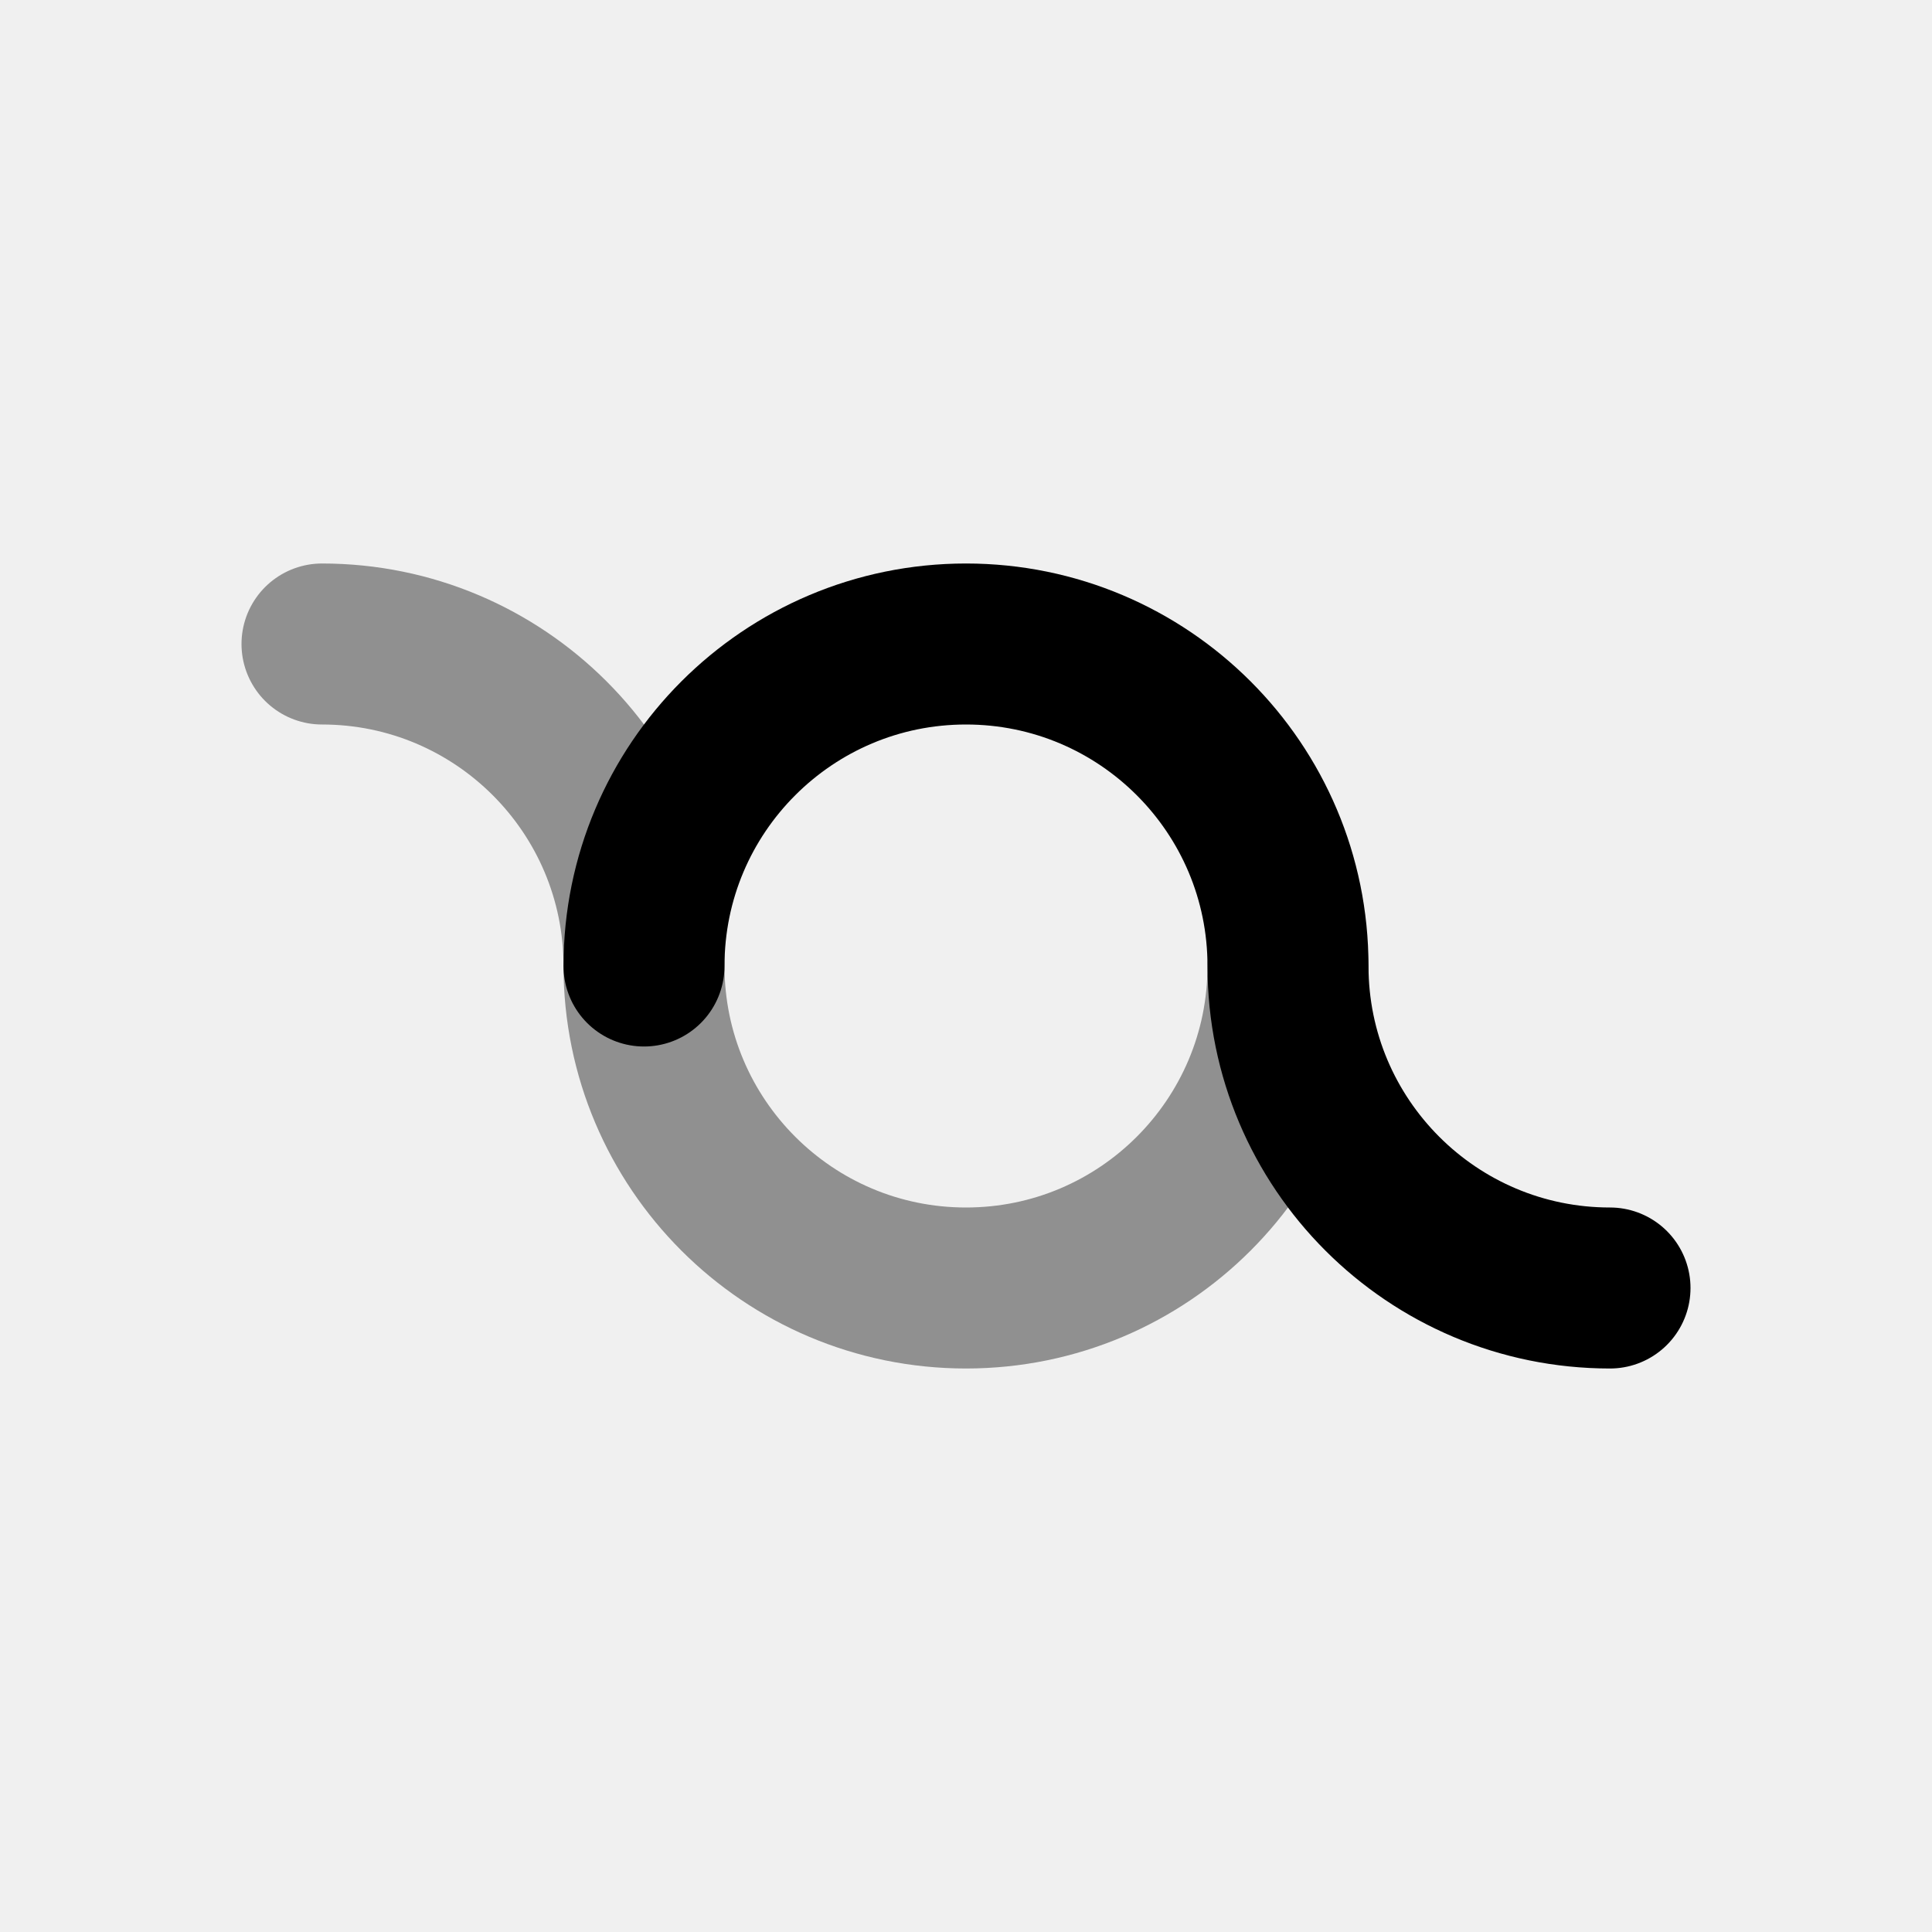
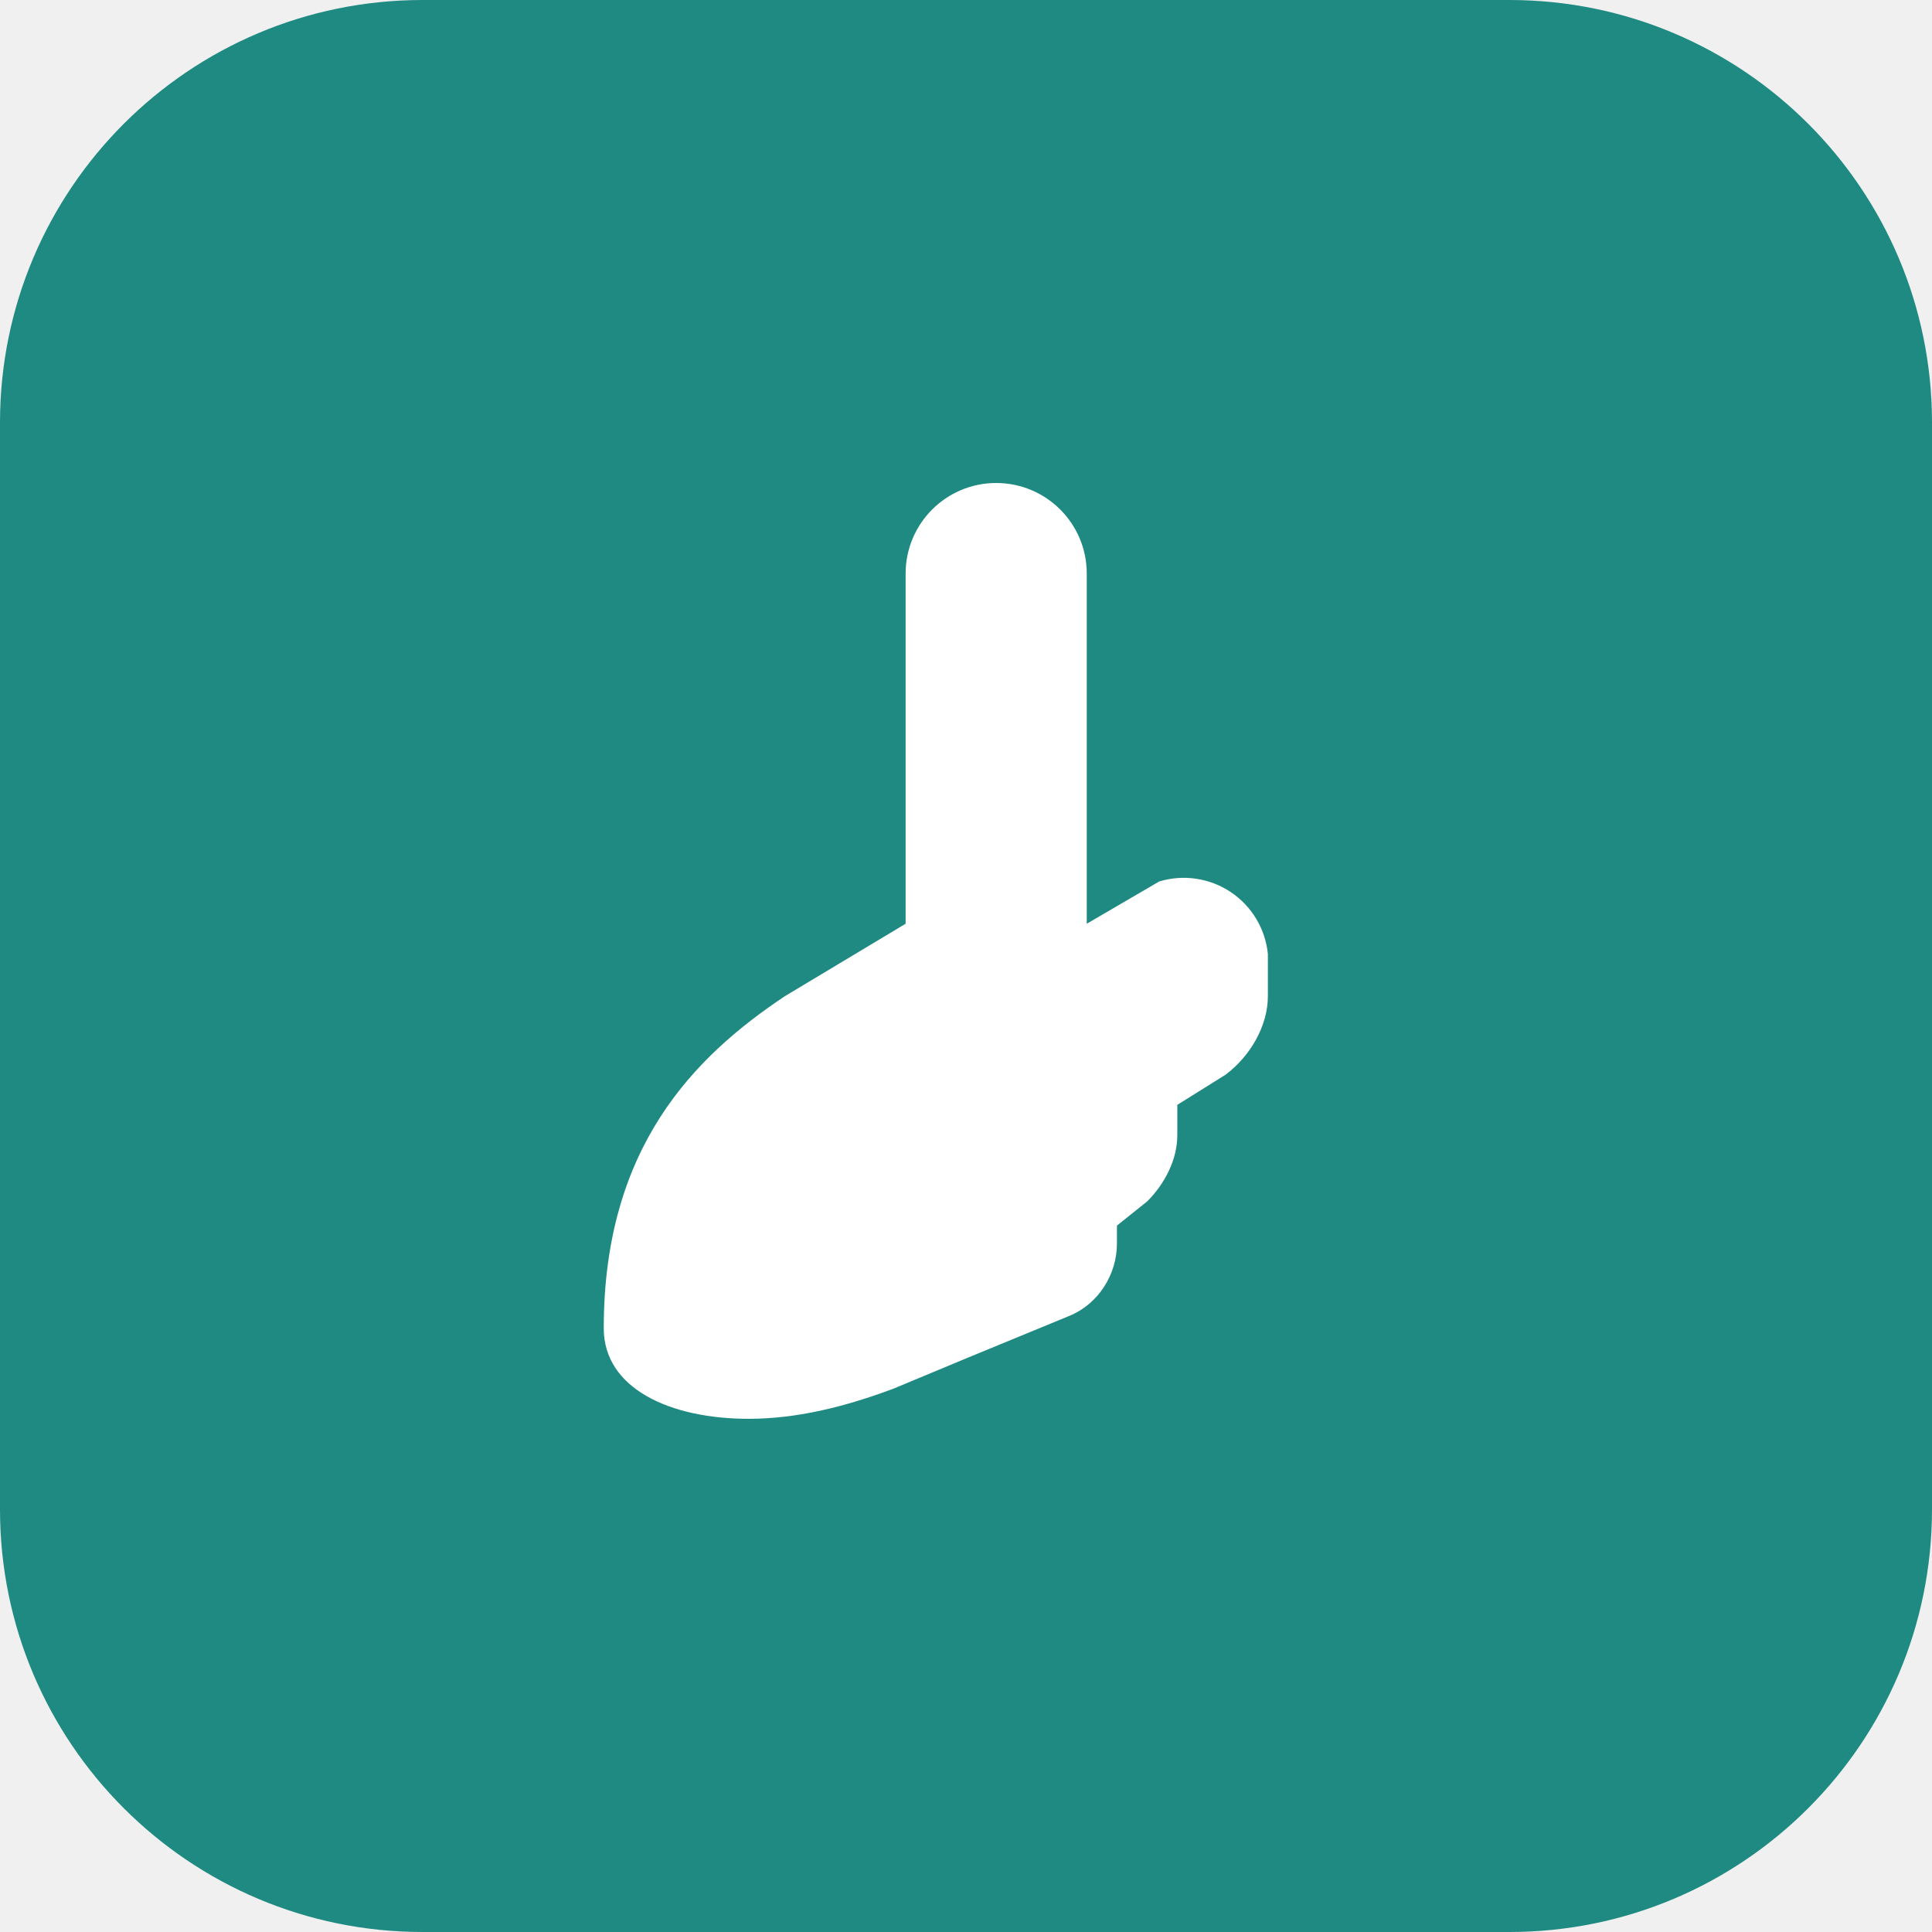
- <svg xmlns="http://www.w3.org/2000/svg" width="24" height="24" viewBox="0 0 24 24">
-   <path d="M8 12C8 9.791 9.791 8 12 8C14.209 8 16 9.791 16 12C16 14.209 17.791 16 20 16" stroke="#000000" stroke-width="2" stroke-linecap="round" fill="none" />
-   <path d="M16 12C16 14.209 14.209 16 12 16C9.791 16 8 14.209 8 12C8 9.791 6.209 8 4 8" stroke="rgba(0,0,0,0.4)" stroke-width="2" stroke-linecap="round" fill="none" />
+ <svg xmlns="http://www.w3.org/2000/svg" viewBox="0 0 32 32" width="32" height="32">
+   <rect width="32" height="32" rx="7" fill="#1f8a82" />
+   <path d="M10 22c0-3 1.5-4.5 3-5.5l2-1.2V9.5A1.5 1.5 0 0 1 16.5 8h0A1.5 1.5 0 0 1 18 9.5v5.8l1.2-.7A1.4 1.4 0 0 1 21 15.8v.7c0 .5-.3 1-.7 1.3l-.8.5v.5c0 .4-.2.8-.5 1.1l-.5.4v.3c0 .5-.3 1-.8 1.2L16 22.5l-1.2.5c-.8.3-1.6.5-2.4.5-1.3 0-2.4-.5-2.4-1.5z" fill="white" />
</svg>
